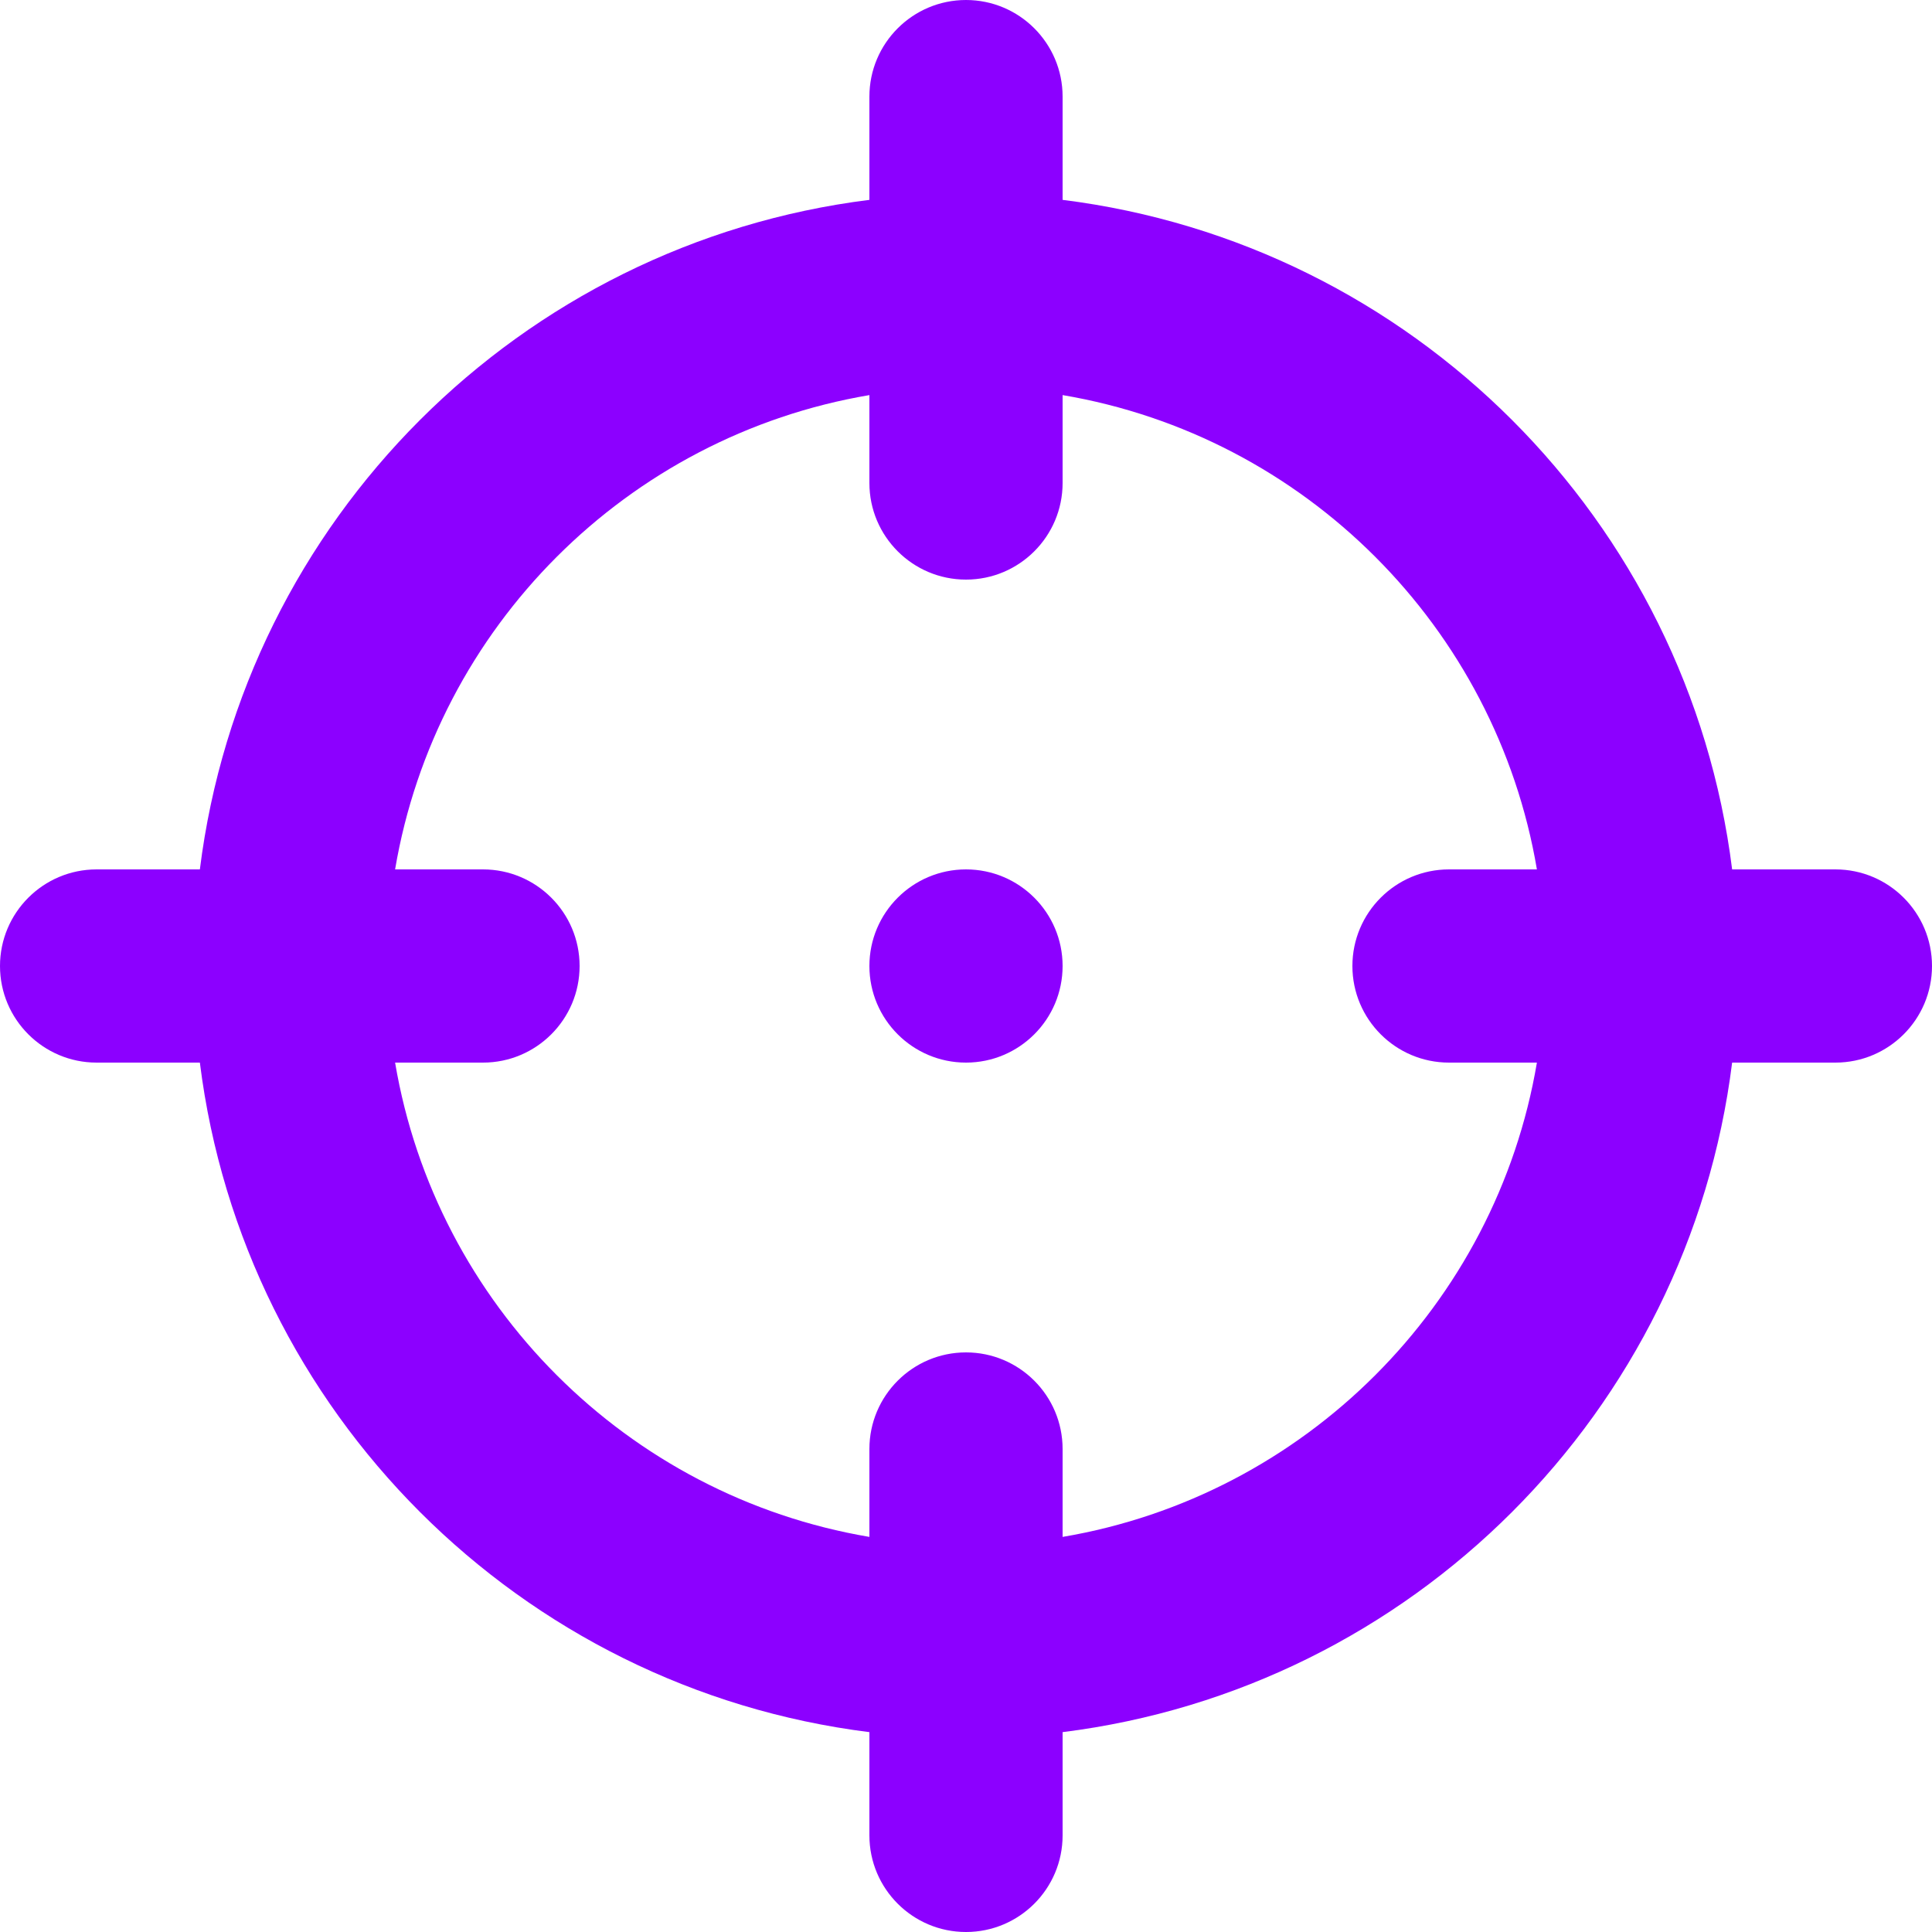
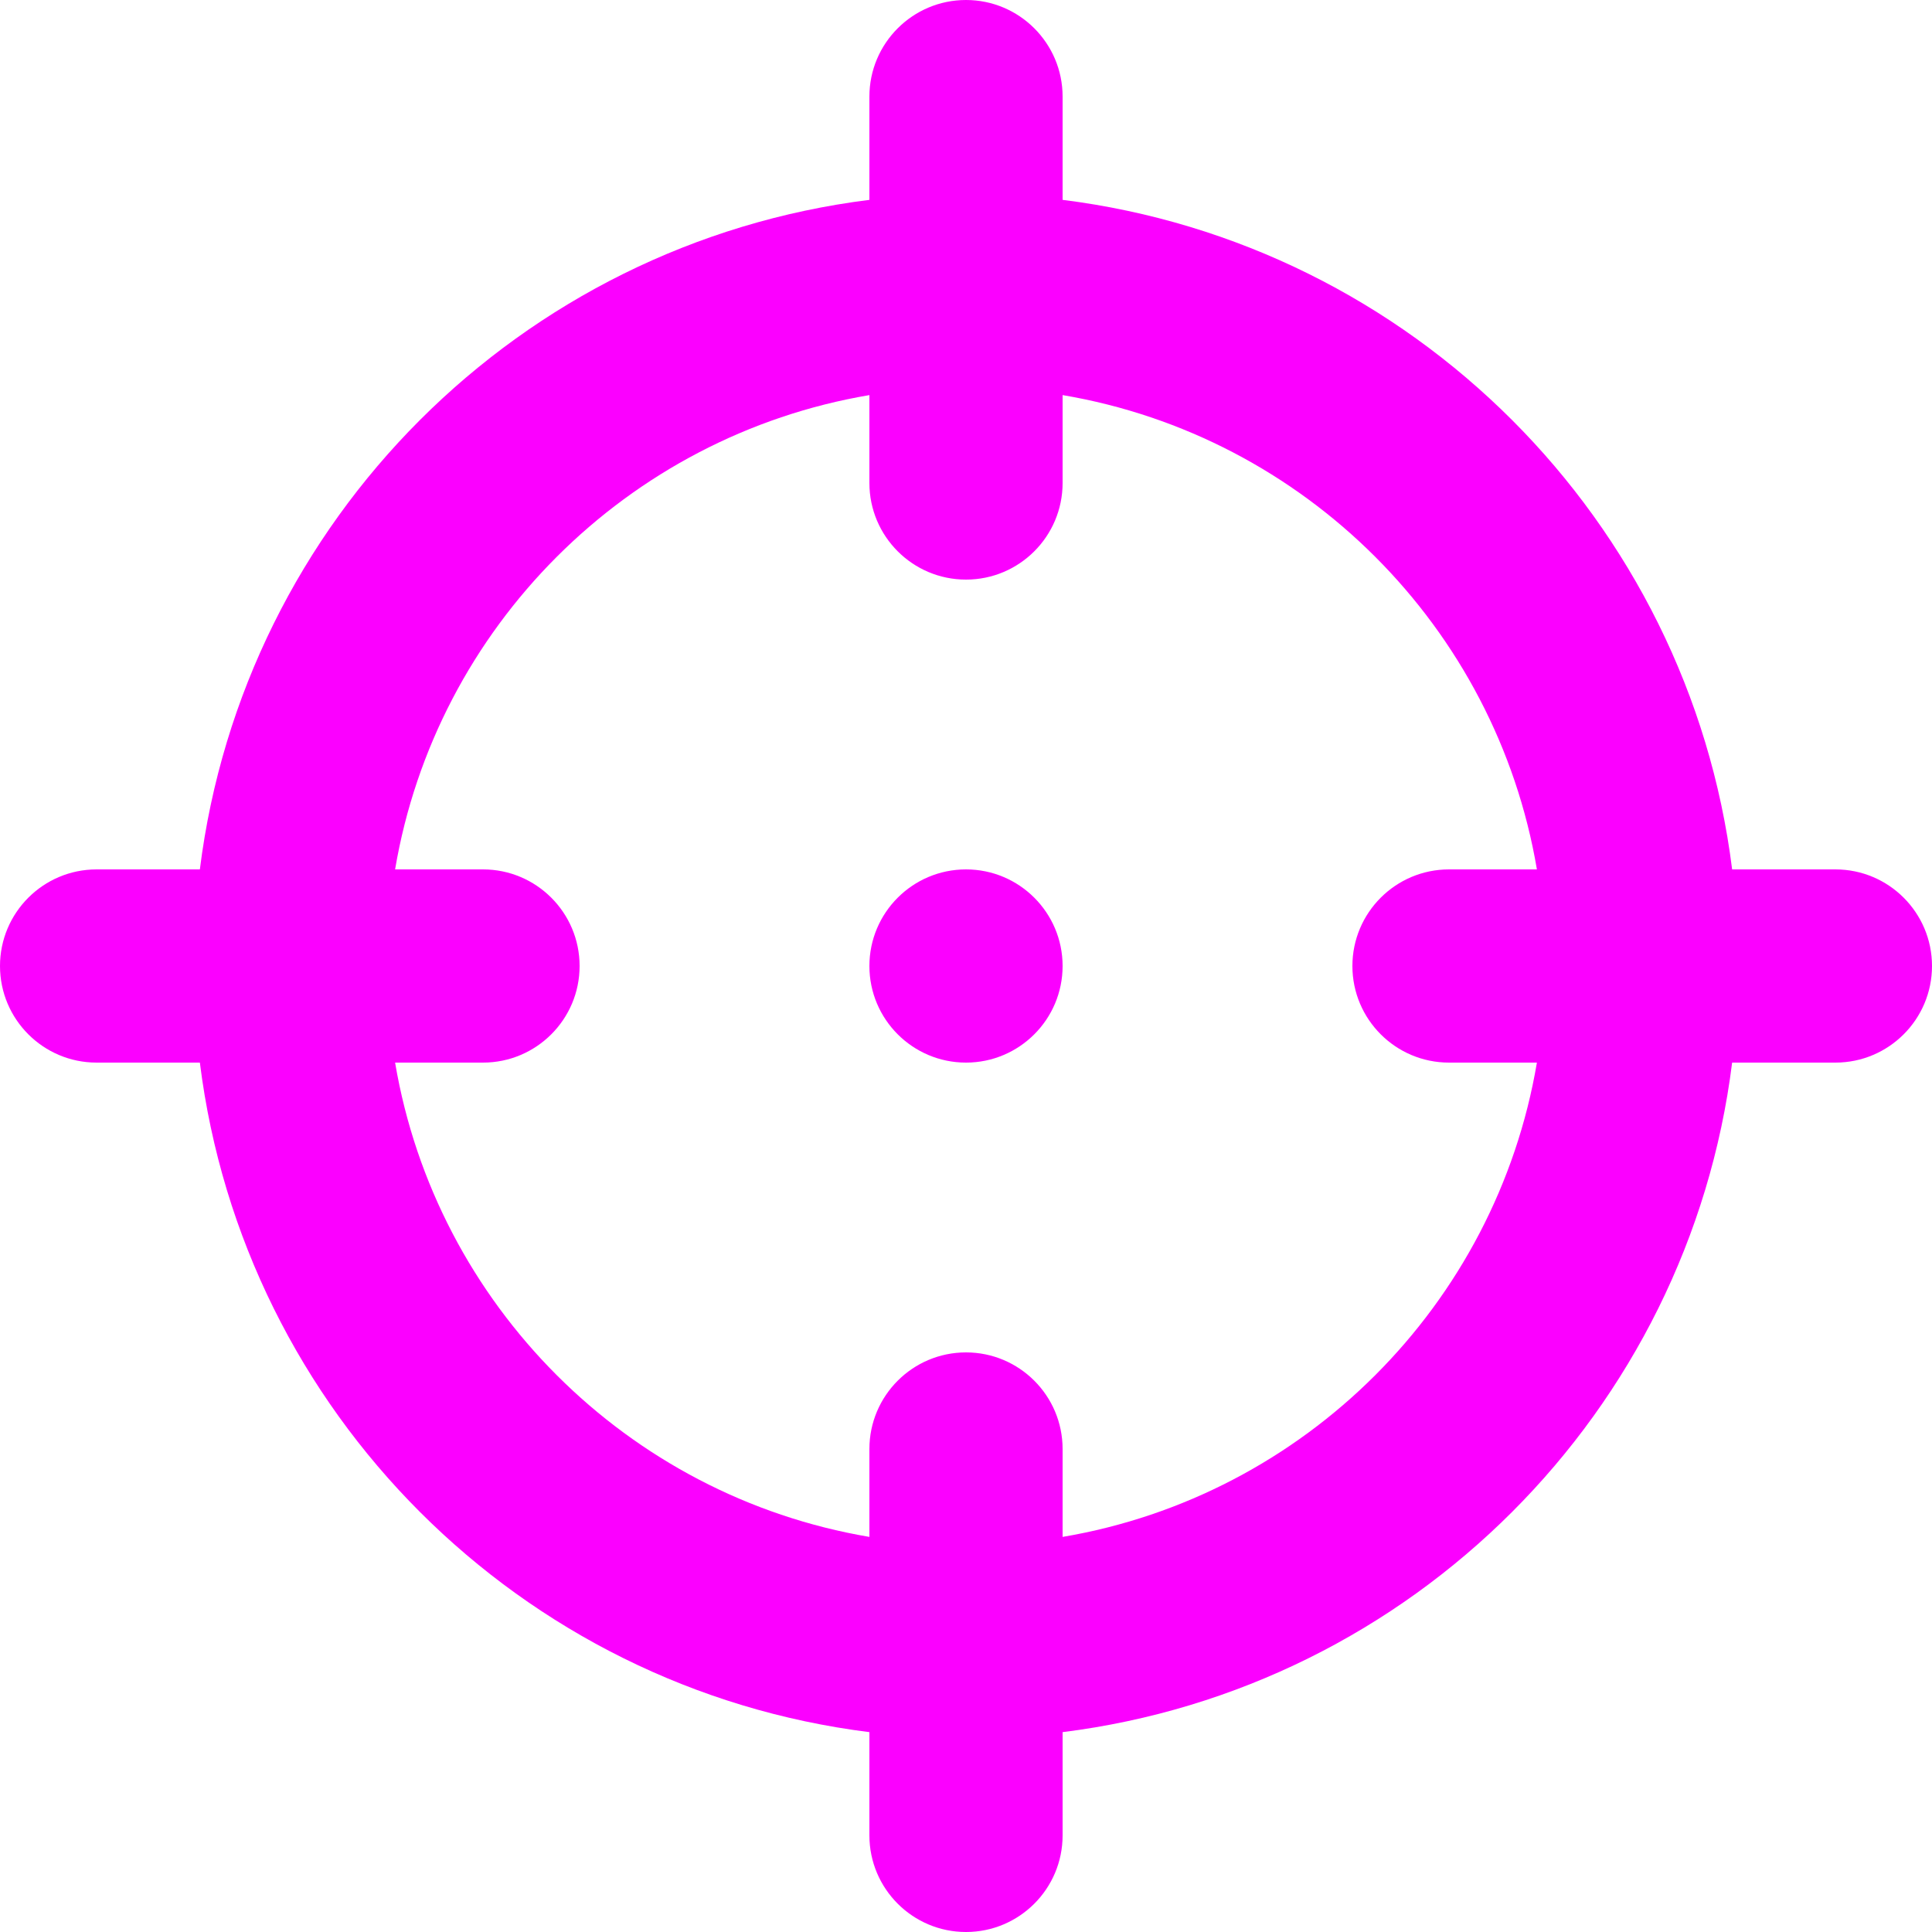
<svg xmlns="http://www.w3.org/2000/svg" width="800px" height="800px" viewBox="0 0 20 20" version="1.1" fill="#000000">
  <g id="SVGRepo_bgCarrier" stroke-width="0" />
-   <g id="SVGRepo_tracerCarrier" stroke-linecap="round" stroke-linejoin="round" stroke="#CCCCCC" stroke-width="0.08" />
+   <g id="SVGRepo_tracerCarrier" stroke-linecap="round" stroke-linejoin="round" />
  <g id="SVGRepo_iconCarrier">
    <defs> </defs>
    <g id="Page-1" stroke="none" stroke-width="1" fill="none" fill-rule="evenodd">
-       <g id="Dribbble-Light-Preview" transform="translate(-300, -7839)" fill="#8c00ff">
+       <g id="Dribbble-Light-Preview" transform="translate(-300, -7839)" fill="#fb00ff">
        <g id="icons" transform="translate(56, 160)">
          <path d="M255,7689 C255,7689.552 254.552,7690 254,7690 C253.448,7690 253,7689.552 253,7689 C253,7688.448 253.448,7688 254,7688 C254.552,7688 255,7688.448 255,7689 M259,7690 L259.91,7690 C259.486,7692.507 257.507,7694.486 255,7694.91 L255,7694 C255,7693.448 254.552,7693 254,7693 C253.448,7693 253,7693.448 253,7694 L253,7694.91 C250.493,7694.486 248.514,7692.507 248.09,7690 L249,7690 C249.552,7690 250,7689.552 250,7689 C250,7688.448 249.552,7688 249,7688 L248.09,7688 C248.514,7685.493 250.493,7683.514 253,7683.09 L253,7684 C253,7684.552 253.448,7685 254,7685 C254.552,7685 255,7684.552 255,7684 L255,7683.09 C257.507,7683.514 259.486,7685.493 259.91,7688 L259,7688 C258.448,7688 258,7688.448 258,7689 C258,7689.552 258.448,7690 259,7690 M263,7688 L261.931,7688 C261.479,7684.383 258.617,7681.521 255,7681.069 L255,7680 C255,7679.448 254.552,7679 254,7679 C253.448,7679 253,7679.448 253,7680 L253,7681.069 C249.383,7681.521 246.521,7684.383 246.069,7688 L245,7688 C244.448,7688 244,7688.448 244,7689 C244,7689.552 244.448,7690 245,7690 L246.069,7690 C246.521,7693.617 249.383,7696.479 253,7696.931 L253,7698 C253,7698.552 253.448,7699 254,7699 C254.552,7699 255,7698.552 255,7698 L255,7696.931 C258.617,7696.479 261.479,7693.617 261.931,7690 L263,7690 C263.552,7690 264,7689.552 264,7689 C264,7688.448 263.552,7688 263,7688" id="target-[#82]"> </path>
        </g>
      </g>
    </g>
  </g>
</svg>
